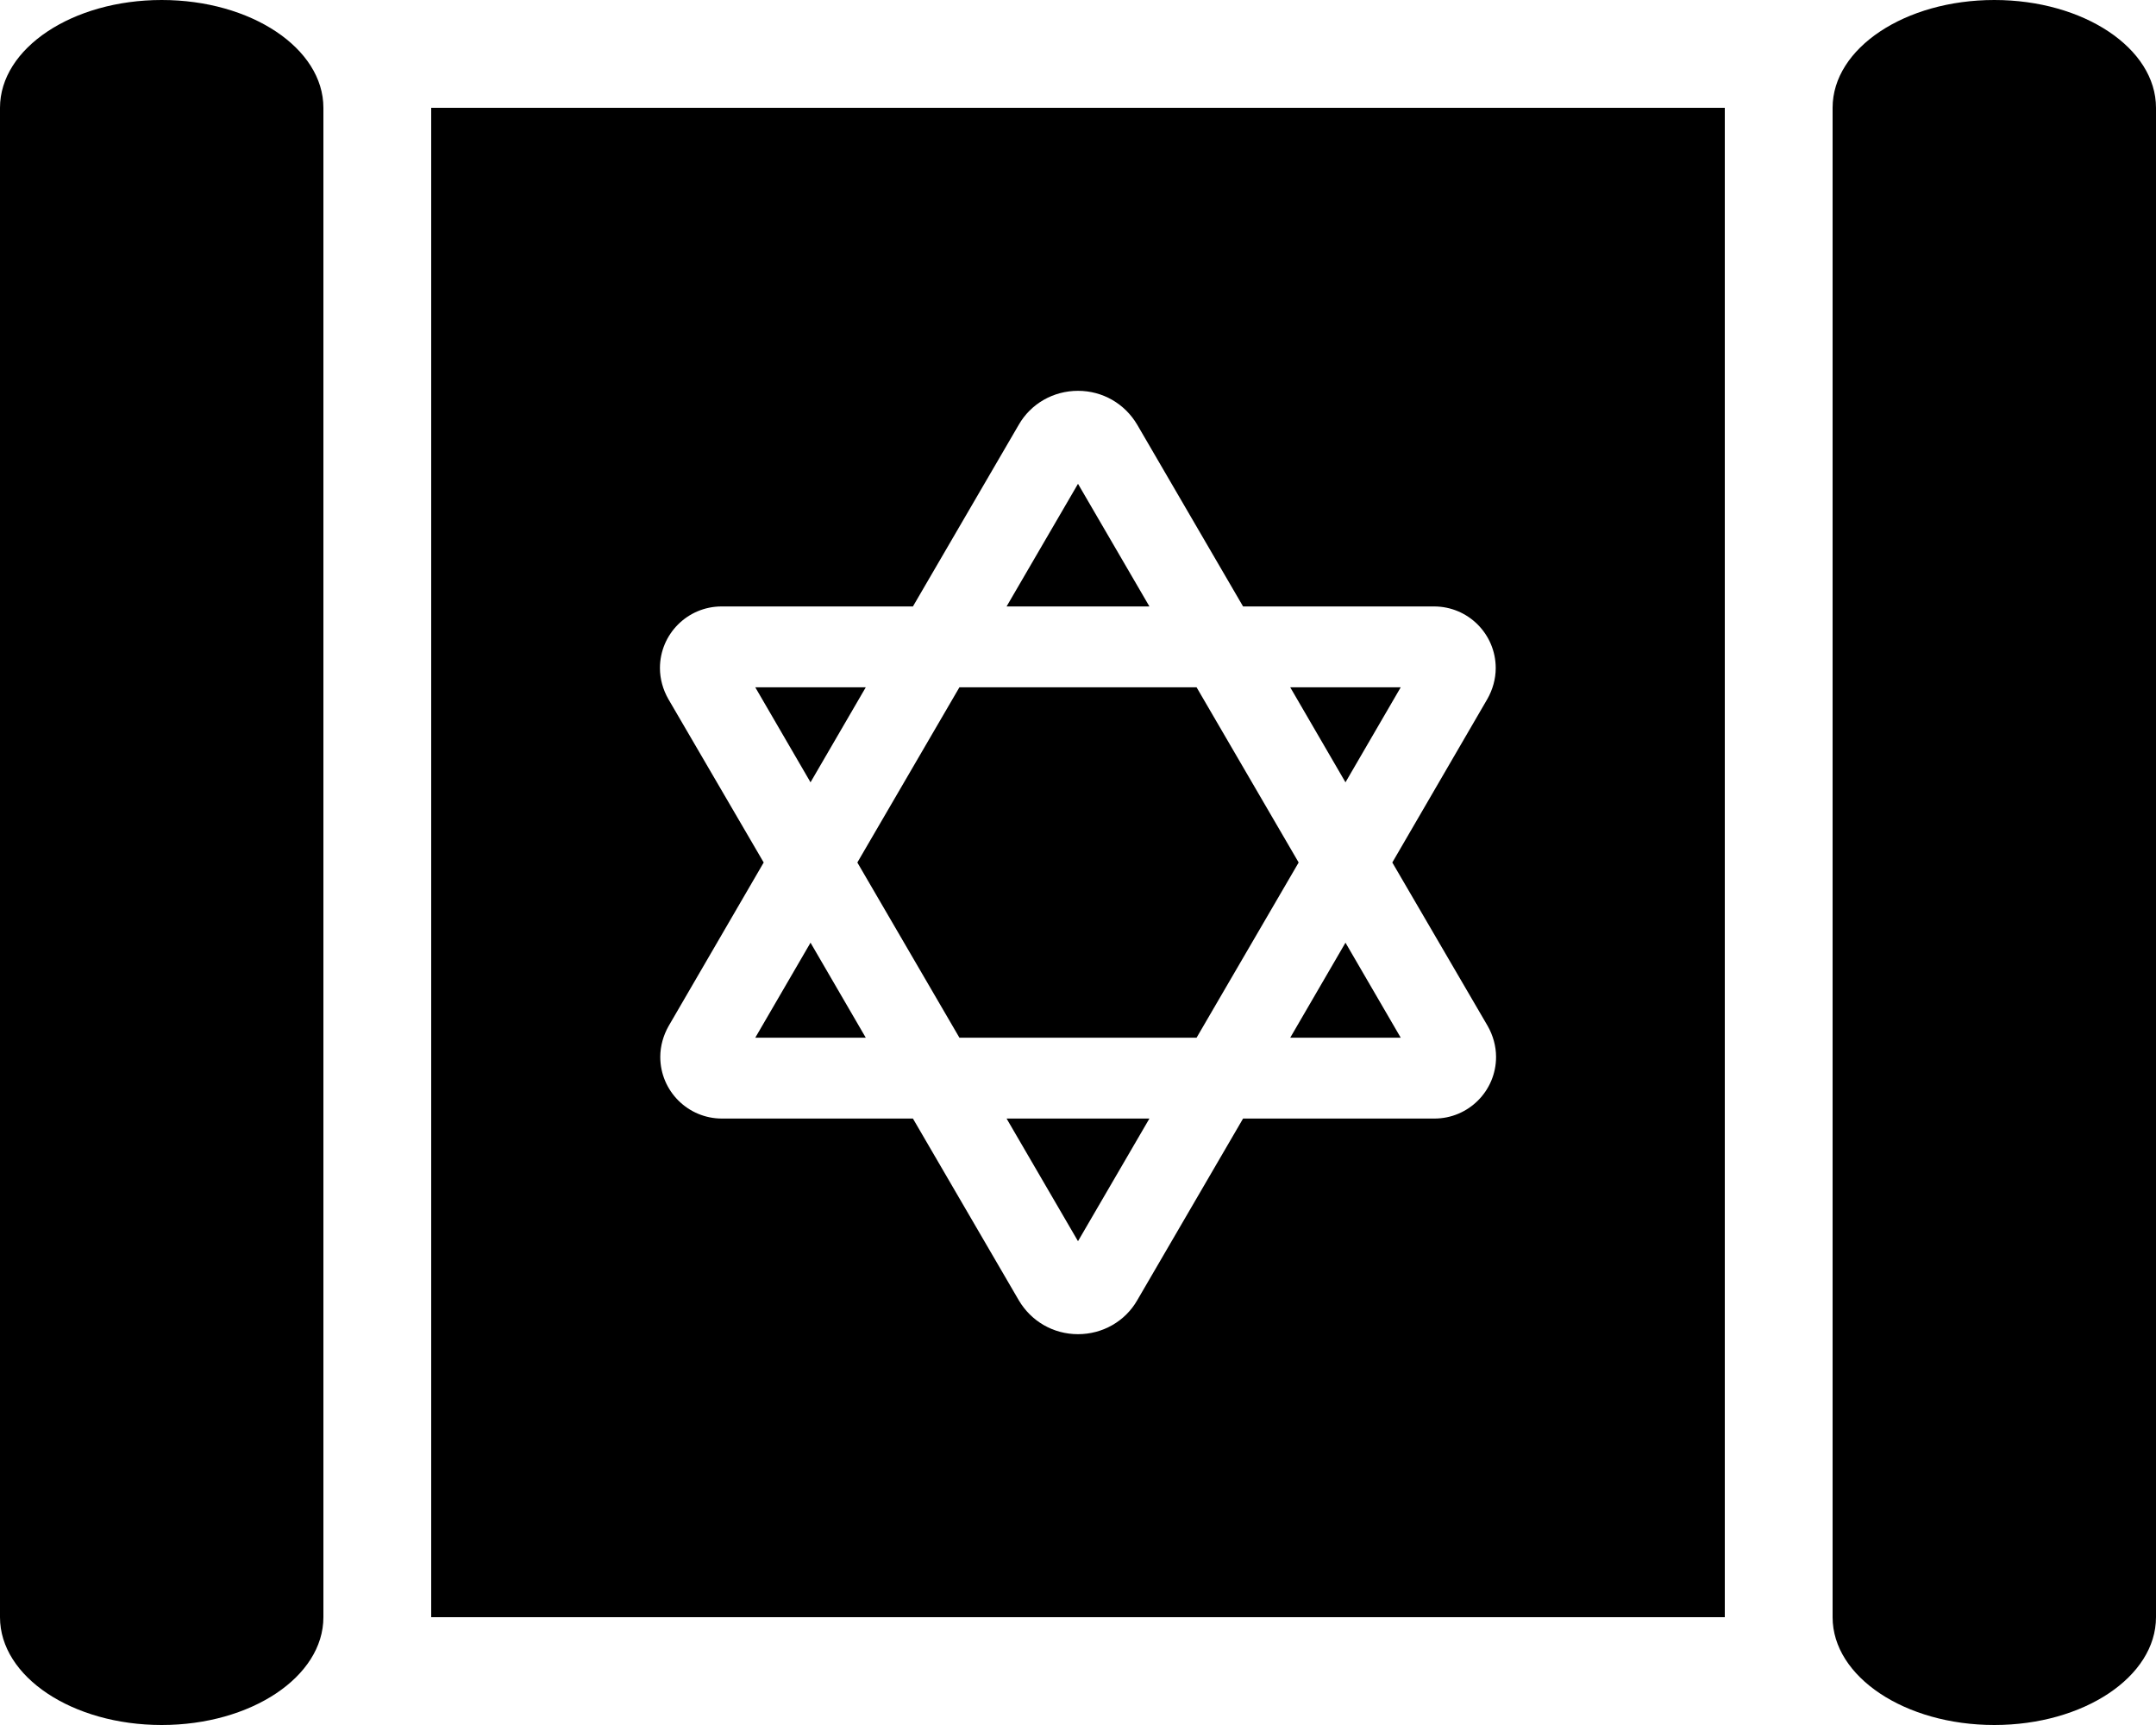
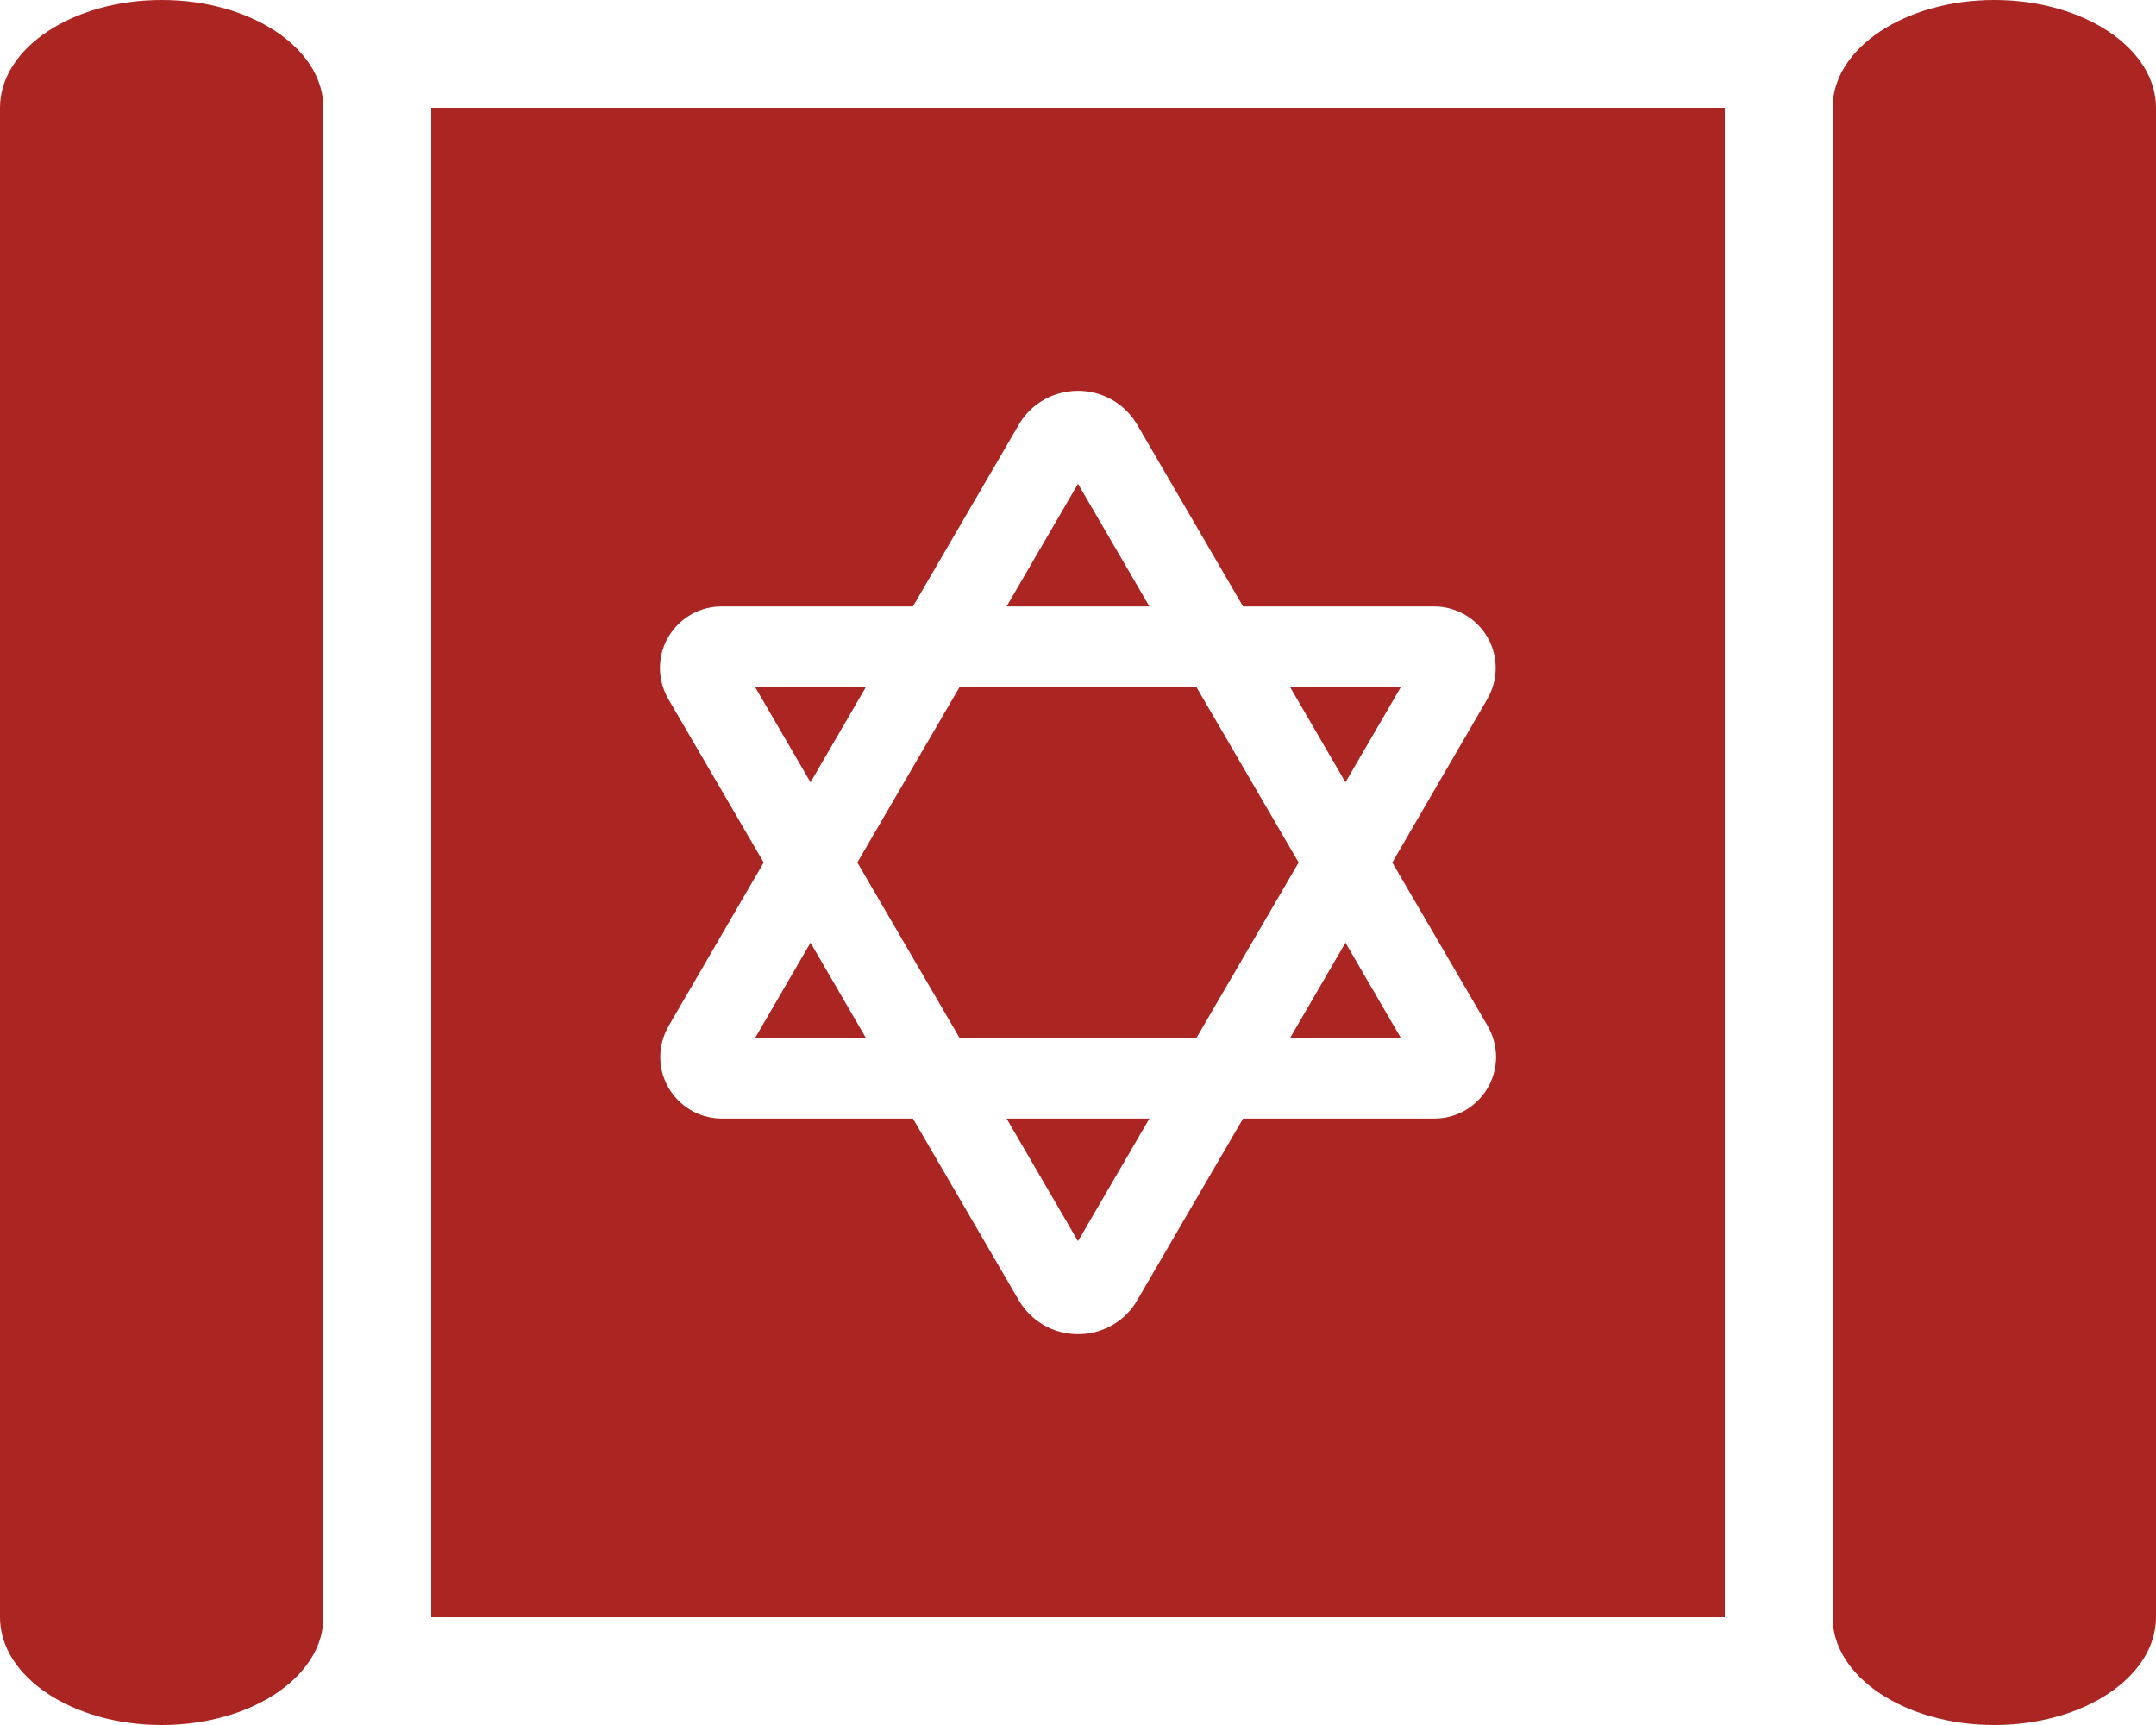
<svg xmlns="http://www.w3.org/2000/svg" class="svg-sprite" id="topics-icon" height="1em" viewBox="0 0 640 512">
-   <style>svg{fill:#000000}</style>
-   <path d="M96 480V32C96 14.3 74.5 0 48 0S0 14.3 0 32V480c0 17.7 21.5 32 48 32s48-14.3 48-32zM512 32H128V480H512V32zM592 0c-26.5 0-48 14.3-48 32V480c0 17.7 21.5 32 48 32s48-14.3 48-32V32c0-17.7-21.5-32-48-32zM196 313.7c0-3.2 .9-6.4 2.5-9.2L226.7 256l-28.3-48.5c-1.6-2.8-2.5-6-2.5-9.2c0-10.1 8.2-18.3 18.3-18.3H271l31.4-53.9c3.6-6.3 10.3-10.1 17.6-10.1s13.9 3.8 17.6 10.1L369 180h56.7c10.1 0 18.3 8.2 18.3 18.3c0 3.2-.9 6.4-2.5 9.2L413.3 256l28.3 48.5c1.6 2.8 2.5 6 2.5 9.2c0 10.1-8.2 18.3-18.3 18.3H369l-31.4 53.9c-3.6 6.3-10.3 10.1-17.6 10.1s-13.9-3.8-17.6-10.1L271 332H214.3c-10.1 0-18.3-8.2-18.3-18.3zm124 54.7L341.2 332H298.8L320 368.4zM254.5 256l30.3 52h70.4l30.3-52-30.3-52H284.8l-30.3 52zm144.9 23.8L383 308h32.8l-16.4-28.2zM415.8 204H383l16.4 28.2L415.8 204zM320 143.6L298.8 180h42.4L320 143.6zM224.2 204l16.4 28.2L257 204H224.2zM257 308l-16.4-28.2L224.2 308H257z" />
+   <path fill="#ab2522" d="M96 480V32C96 14.3 74.5 0 48 0S0 14.3 0 32V480c0 17.7 21.5 32 48 32s48-14.3 48-32zM512 32H128V480H512V32zM592 0c-26.5 0-48 14.3-48 32V480c0 17.7 21.5 32 48 32s48-14.3 48-32V32c0-17.7-21.5-32-48-32zM196 313.7c0-3.2 .9-6.4 2.5-9.2L226.7 256l-28.3-48.5c-1.6-2.8-2.5-6-2.5-9.2c0-10.1 8.2-18.3 18.3-18.3H271l31.4-53.9c3.6-6.3 10.3-10.1 17.6-10.1s13.9 3.8 17.6 10.1L369 180h56.7c10.1 0 18.3 8.2 18.3 18.3c0 3.2-.9 6.4-2.5 9.2L413.3 256l28.3 48.5c1.6 2.8 2.5 6 2.5 9.2c0 10.1-8.2 18.3-18.3 18.3H369l-31.4 53.9c-3.6 6.3-10.3 10.1-17.6 10.1s-13.9-3.8-17.6-10.1L271 332H214.3c-10.1 0-18.3-8.2-18.3-18.3zm124 54.7L341.2 332H298.8L320 368.4zM254.5 256l30.3 52h70.4l30.3-52-30.3-52H284.8l-30.3 52zm144.9 23.8L383 308h32.8l-16.4-28.2zM415.8 204H383l16.4 28.2L415.8 204zM320 143.6L298.8 180h42.4L320 143.6zM224.2 204l16.4 28.2L257 204H224.2zM257 308l-16.4-28.2L224.2 308H257z" />
</svg>
